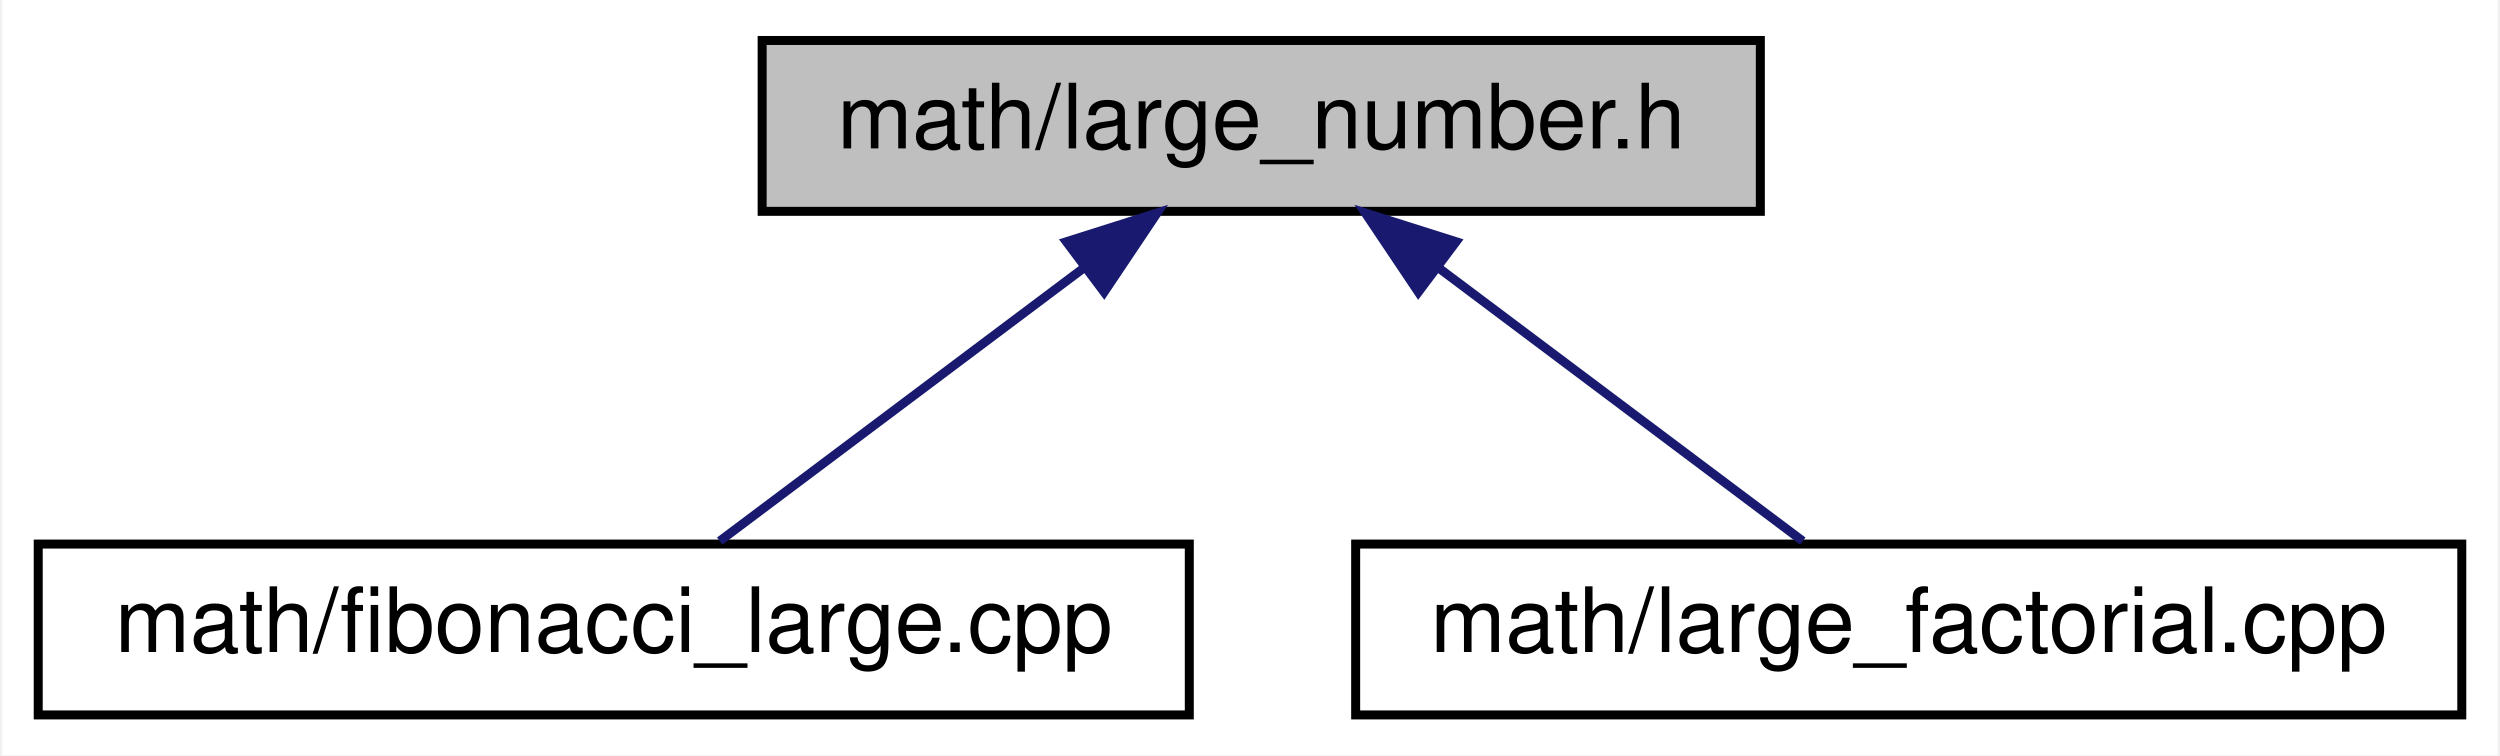
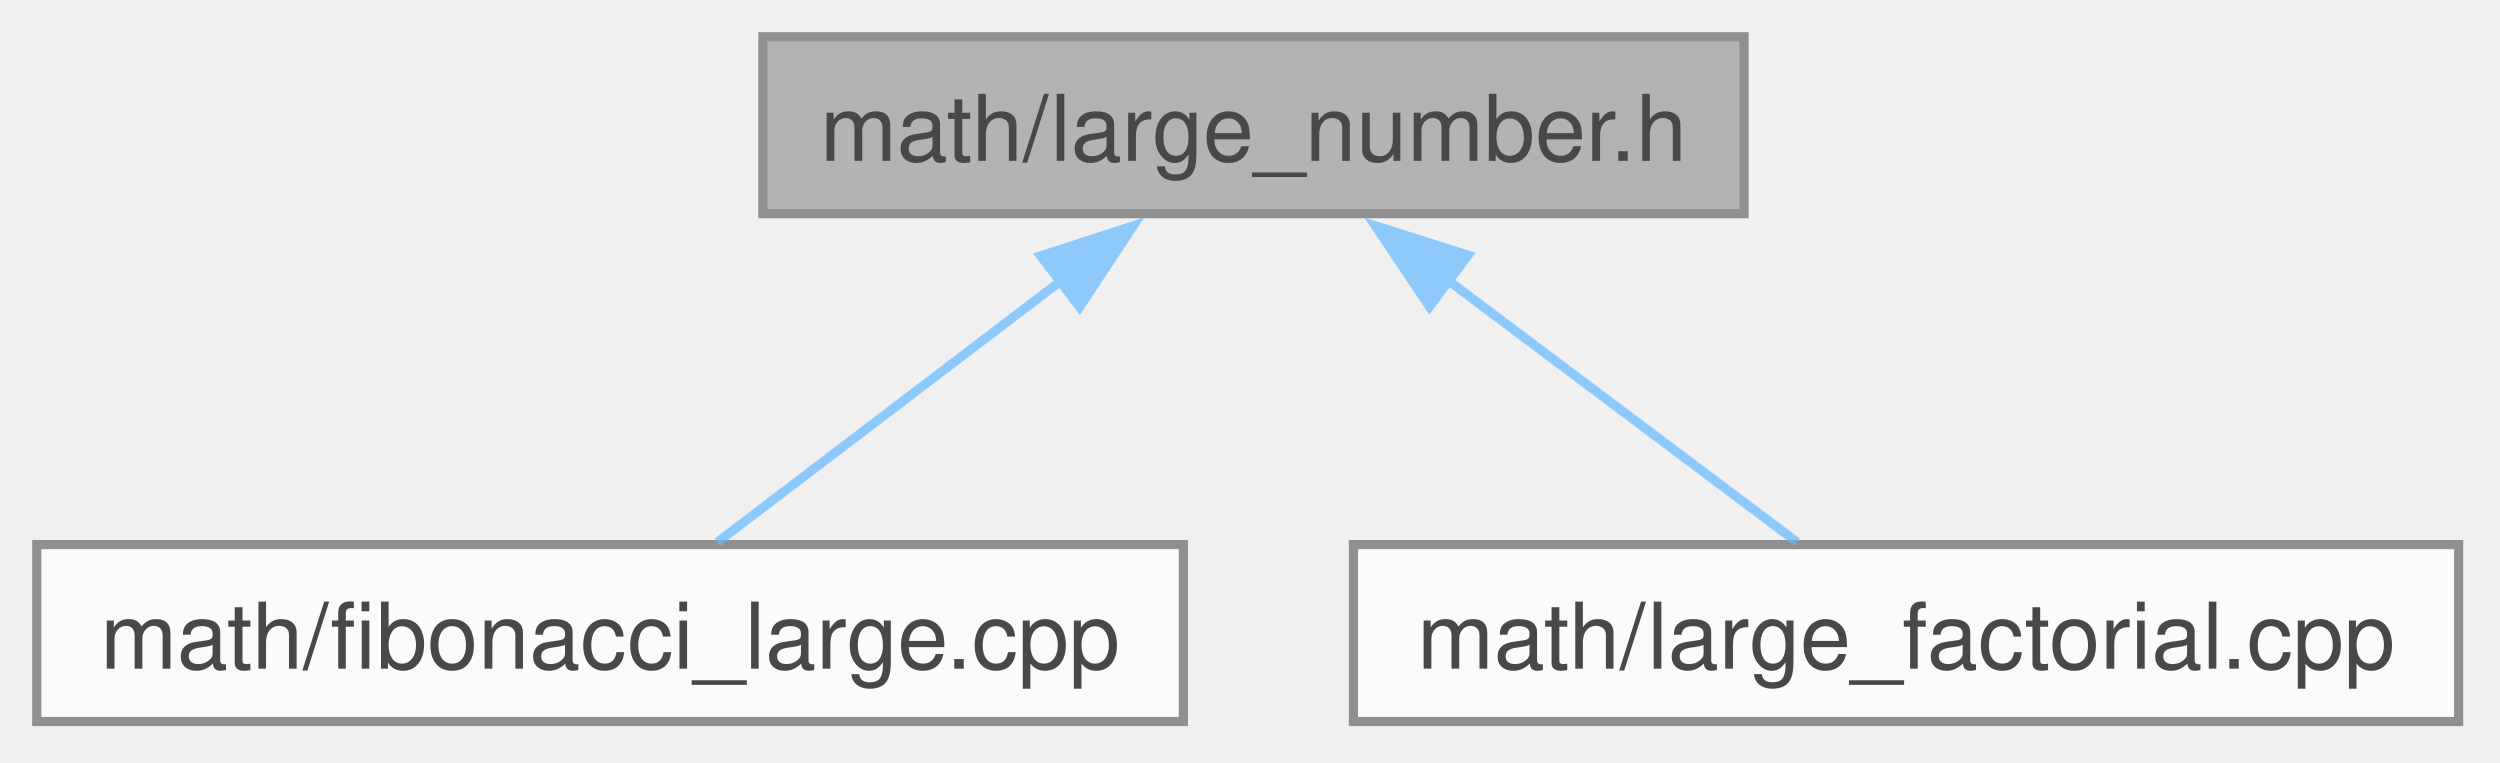
- <svg xmlns="http://www.w3.org/2000/svg" xmlns:xlink="http://www.w3.org/1999/xlink" width="278pt" height="84pt" viewBox="0.00 0.00 277.50 84.00">
-   <g id="graph0" class="graph" transform="scale(1 1) rotate(0) translate(4 80)">
-     <polygon fill="white" stroke="transparent" points="-4,4 -4,-80 273.5,-80 273.5,4 -4,4" />
-     <g id="node1" class="node">
-       <g id="a_node1">
-         <a xlink:title="Library to perform arithmatic operations on arbitrarily large numbers.">
-           <polygon fill="#bfbfbf" stroke="black" points="80.5,-56.5 80.5,-75.5 191.5,-75.5 191.5,-56.5 80.5,-56.5" />
-           <text text-anchor="middle" x="136" y="-63.5" font-family="Helvetica,sans-Serif" font-size="10.00">math/large_number.h</text>
-         </a>
+ <svg xmlns="http://www.w3.org/2000/svg" xmlns:xlink="http://www.w3.org/1999/xlink" width="272pt" height="83pt" viewBox="0.00 0.00 272.00 83.00">
+   <svg id="main" version="1.1" xml:space="preserve">
+     <style type="text/css">
+ .node, .edge {opacity: 0.7;}
+ .node.selected, .edge.selected {opacity: 1;}
+ .edge:hover path { stroke: red; }
+ .edge:hover polygon { stroke: red; fill: red; }
+ </style>
+     <svg id="graph" class="graph">
+       <g id="graph0" class="graph" transform="scale(1 1) rotate(0) translate(4 78.5)">
+         <g id="Node000001" class="node">
+           <g id="a_Node000001">
+             <a xlink:title="Library to perform arithmatic operations on arbitrarily large numbers.">
+               <polygon fill="#999999" stroke="#666666" points="185.75,-74.5 79,-74.5 79,-55.25 185.75,-55.25 185.75,-74.5" />
+               <text xml:space="preserve" text-anchor="middle" x="132.38" y="-61" font-family="Helvetica,sans-Serif" font-size="10.00">math/large_number.h</text>
+             </a>
+           </g>
+         </g>
+         <g id="Node000002" class="node">
+           <g id="a_Node000002">
+             <a xlink:href="../../de/de4/fibonacci__large_8cpp.html" target="_top" xlink:title="Computes N^th Fibonacci number given as input argument. Uses custom build arbitrary integers library ...">
+               <polygon fill="white" stroke="#666666" points="124.75,-19.25 0,-19.25 0,0 124.75,0 124.75,-19.25" />
+               <text xml:space="preserve" text-anchor="middle" x="62.38" y="-5.75" font-family="Helvetica,sans-Serif" font-size="10.00">math/fibonacci_large.cpp</text>
+             </a>
+           </g>
+         </g>
+         <g id="edge1_Node000001_Node000002" class="edge">
+           <g id="a_edge1_Node000001_Node000002">
+             <a xlink:title=" ">
+               <path fill="none" stroke="#63b8ff" d="M111.43,-47.94C99.2,-38.64 84.24,-27.26 74.07,-19.52" />
+               <polygon fill="#63b8ff" stroke="#63b8ff" points="109.22,-50.66 119.3,-53.93 113.46,-45.09 109.22,-50.66" />
+             </a>
+           </g>
+         </g>
+         <g id="Node000003" class="node">
+           <g id="a_Node000003">
+             <a xlink:href="../../d6/d9d/large__factorial_8cpp.html" target="_top" xlink:title="Compute factorial of any arbitratily large number/.">
+               <polygon fill="white" stroke="#666666" points="263.5,-19.25 143.25,-19.25 143.25,0 263.5,0 263.5,-19.25" />
+               <text xml:space="preserve" text-anchor="middle" x="203.38" y="-5.75" font-family="Helvetica,sans-Serif" font-size="10.00">math/large_factorial.cpp</text>
+             </a>
+           </g>
+         </g>
+         <g id="edge2_Node000001_Node000003" class="edge">
+           <g id="a_edge2_Node000001_Node000003">
+             <a xlink:title=" ">
+               <path fill="none" stroke="#63b8ff" d="M153.62,-47.94C166.02,-38.64 181.2,-27.26 191.51,-19.52" />
+               <polygon fill="#63b8ff" stroke="#63b8ff" points="151.53,-45.13 145.63,-53.93 155.73,-50.73 151.53,-45.13" />
+             </a>
+           </g>
+         </g>
      </g>
-     </g>
-     <g id="node2" class="node">
-       <g id="a_node2">
-         <a xlink:href="../../de/de4/fibonacci__large_8cpp.html" target="_top" xlink:title="Computes N^th Fibonacci number given as input argument. Uses custom build arbitrary integers library ...">
-           <polygon fill="white" stroke="black" points="0,-0.5 0,-19.5 128,-19.5 128,-0.5 0,-0.5" />
-           <text text-anchor="middle" x="64" y="-7.5" font-family="Helvetica,sans-Serif" font-size="10.00">math/fibonacci_large.cpp</text>
-         </a>
-       </g>
-     </g>
-     <g id="edge1" class="edge">
-       <path fill="none" stroke="midnightblue" d="M116.13,-50.1C103.18,-40.38 86.7,-28.03 75.78,-19.83" />
-       <polygon fill="midnightblue" stroke="midnightblue" points="114.33,-53.12 124.43,-56.32 118.53,-47.52 114.33,-53.12" />
-     </g>
-     <g id="node3" class="node">
-       <g id="a_node3">
-         <a xlink:href="../../d6/d9d/large__factorial_8cpp.html" target="_top" xlink:title="Compute factorial of any arbitratily large number/.">
-           <polygon fill="white" stroke="black" points="146.5,-0.5 146.5,-19.5 269.5,-19.5 269.5,-0.5 146.5,-0.5" />
-           <text text-anchor="middle" x="208" y="-7.5" font-family="Helvetica,sans-Serif" font-size="10.00">math/large_factorial.cpp</text>
-         </a>
-       </g>
-     </g>
-     <g id="edge2" class="edge">
-       <path fill="none" stroke="midnightblue" d="M155.87,-50.1C168.82,-40.38 185.3,-28.03 196.22,-19.83" />
-       <polygon fill="midnightblue" stroke="midnightblue" points="153.47,-47.52 147.57,-56.32 157.67,-53.12 153.47,-47.52" />
-     </g>
-   </g>
+     </svg>
+   </svg>
+   <style type="text/css">
+ 
+ [data-mouse-over-selected='false'] { opacity: 0.7; }
+ [data-mouse-over-selected='true']  { opacity: 1.0; }
+ 
+ </style>
</svg>
